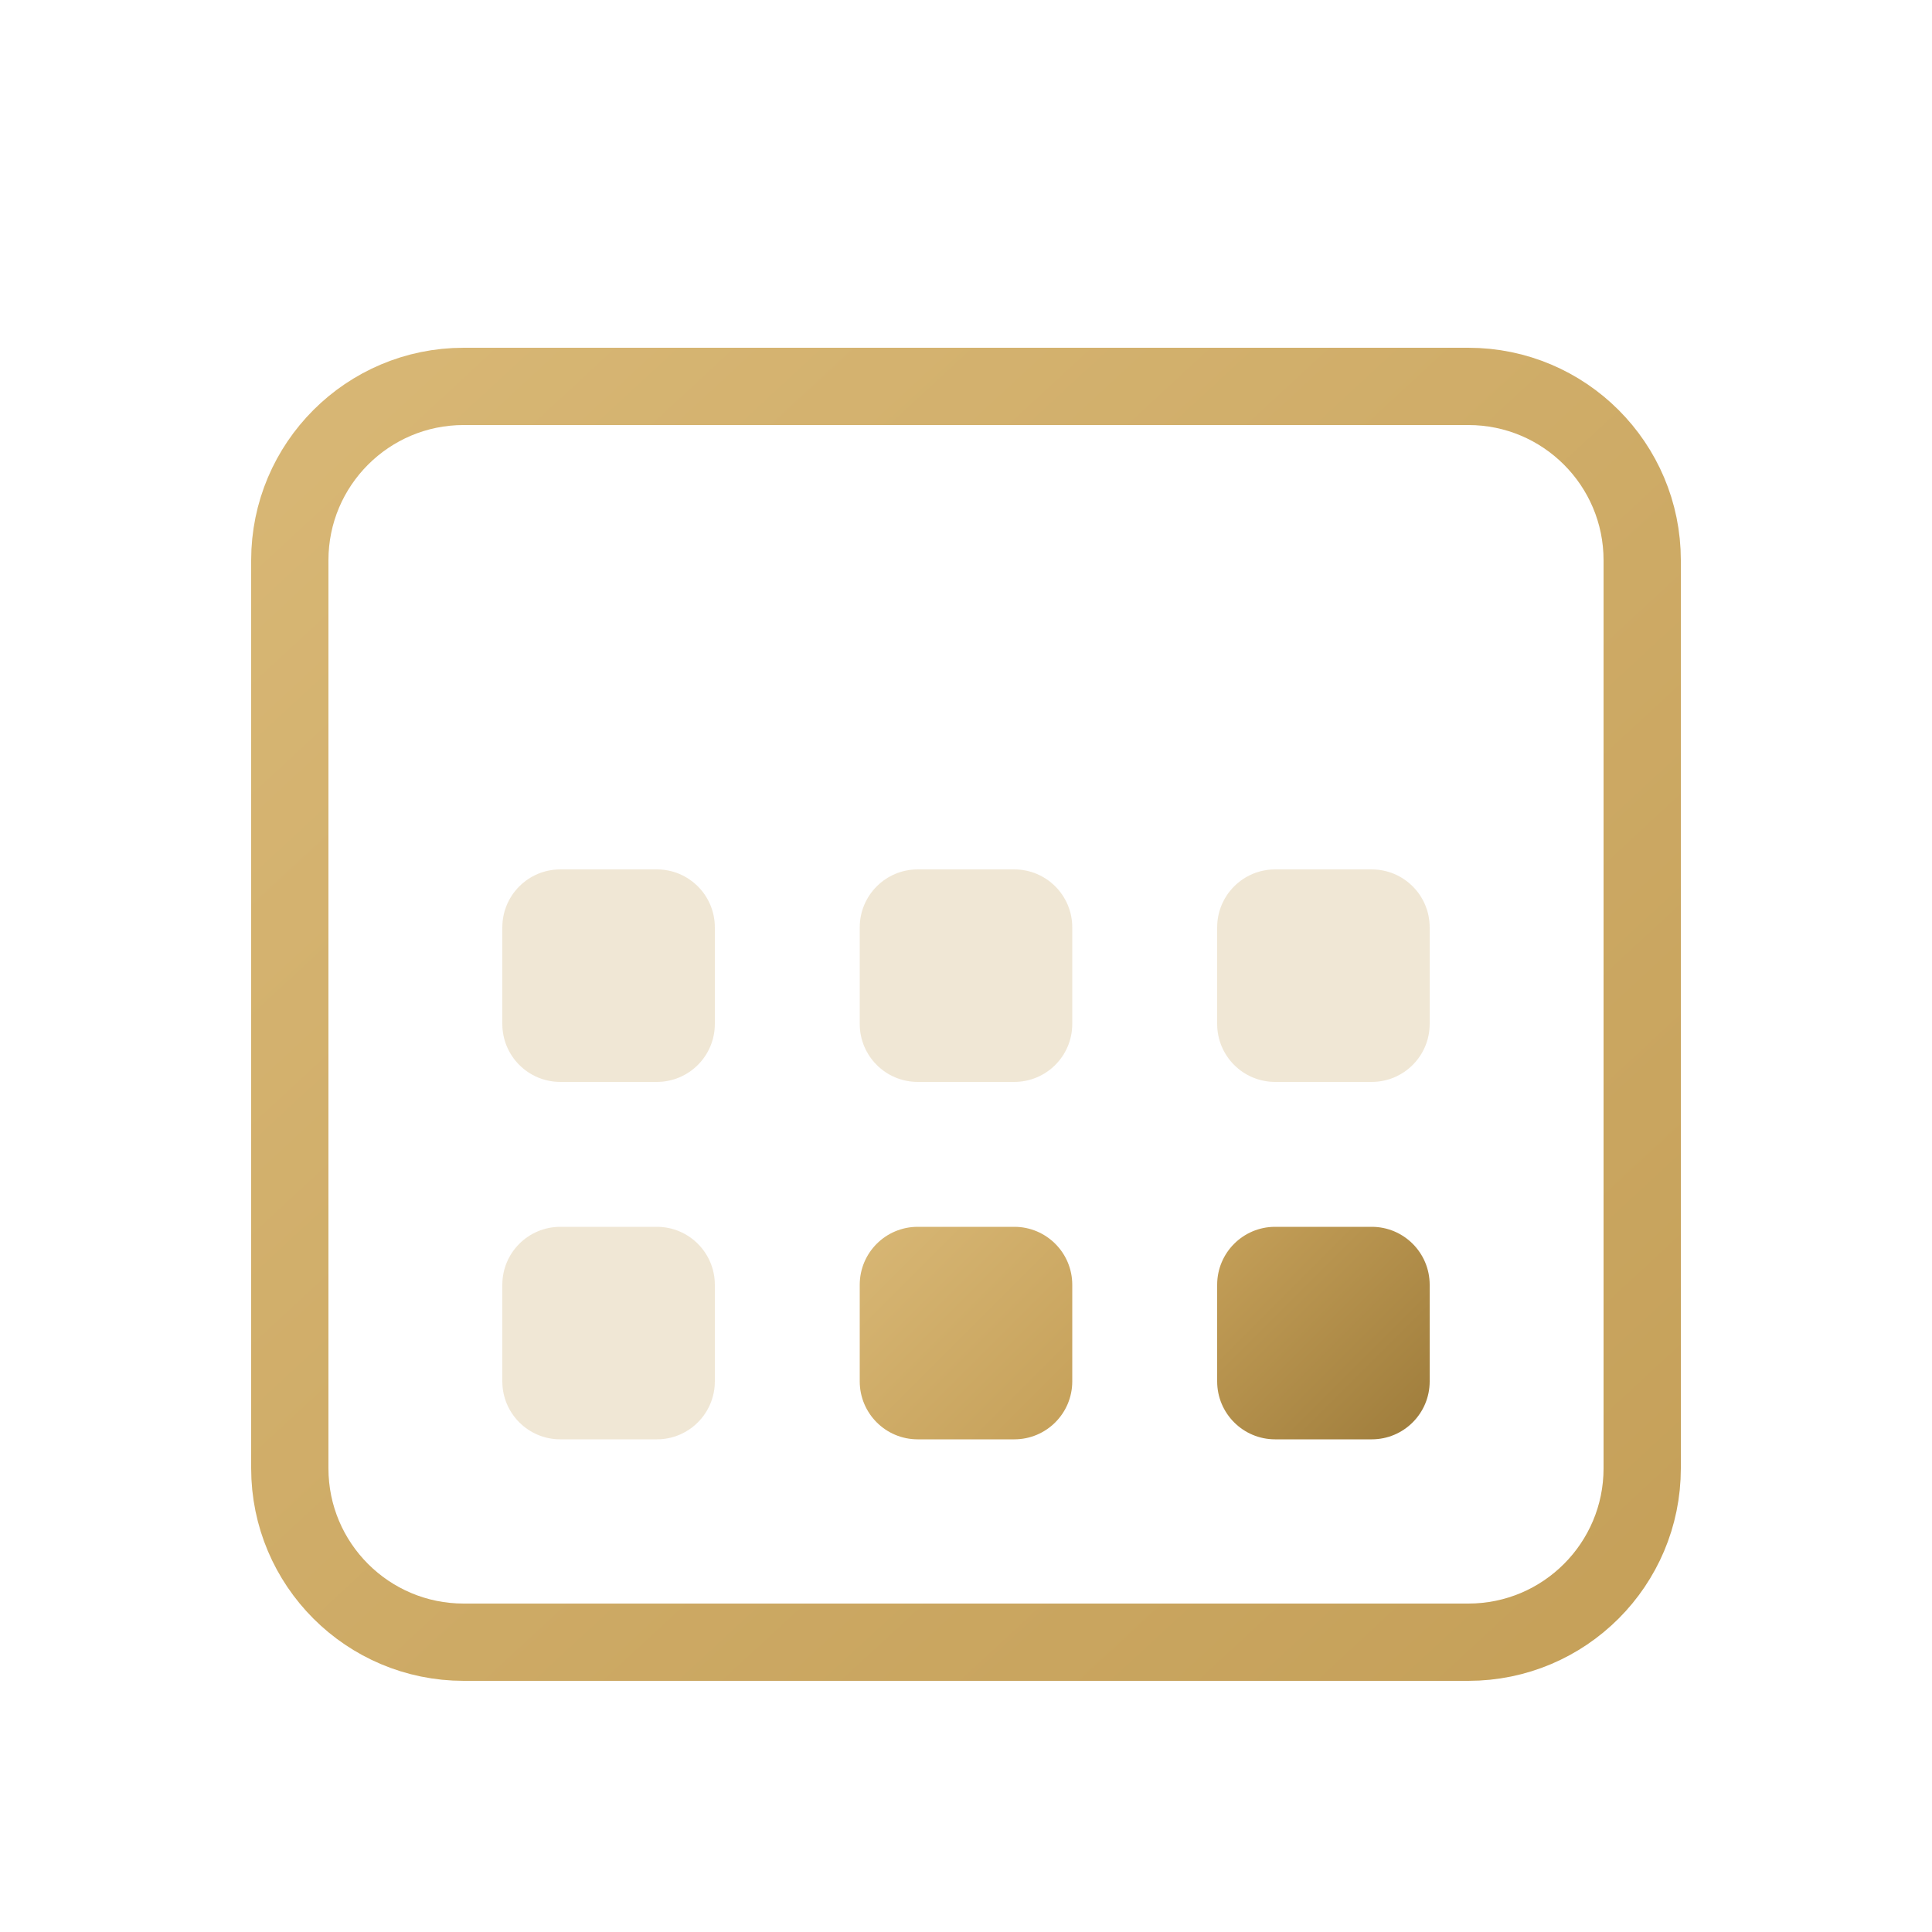
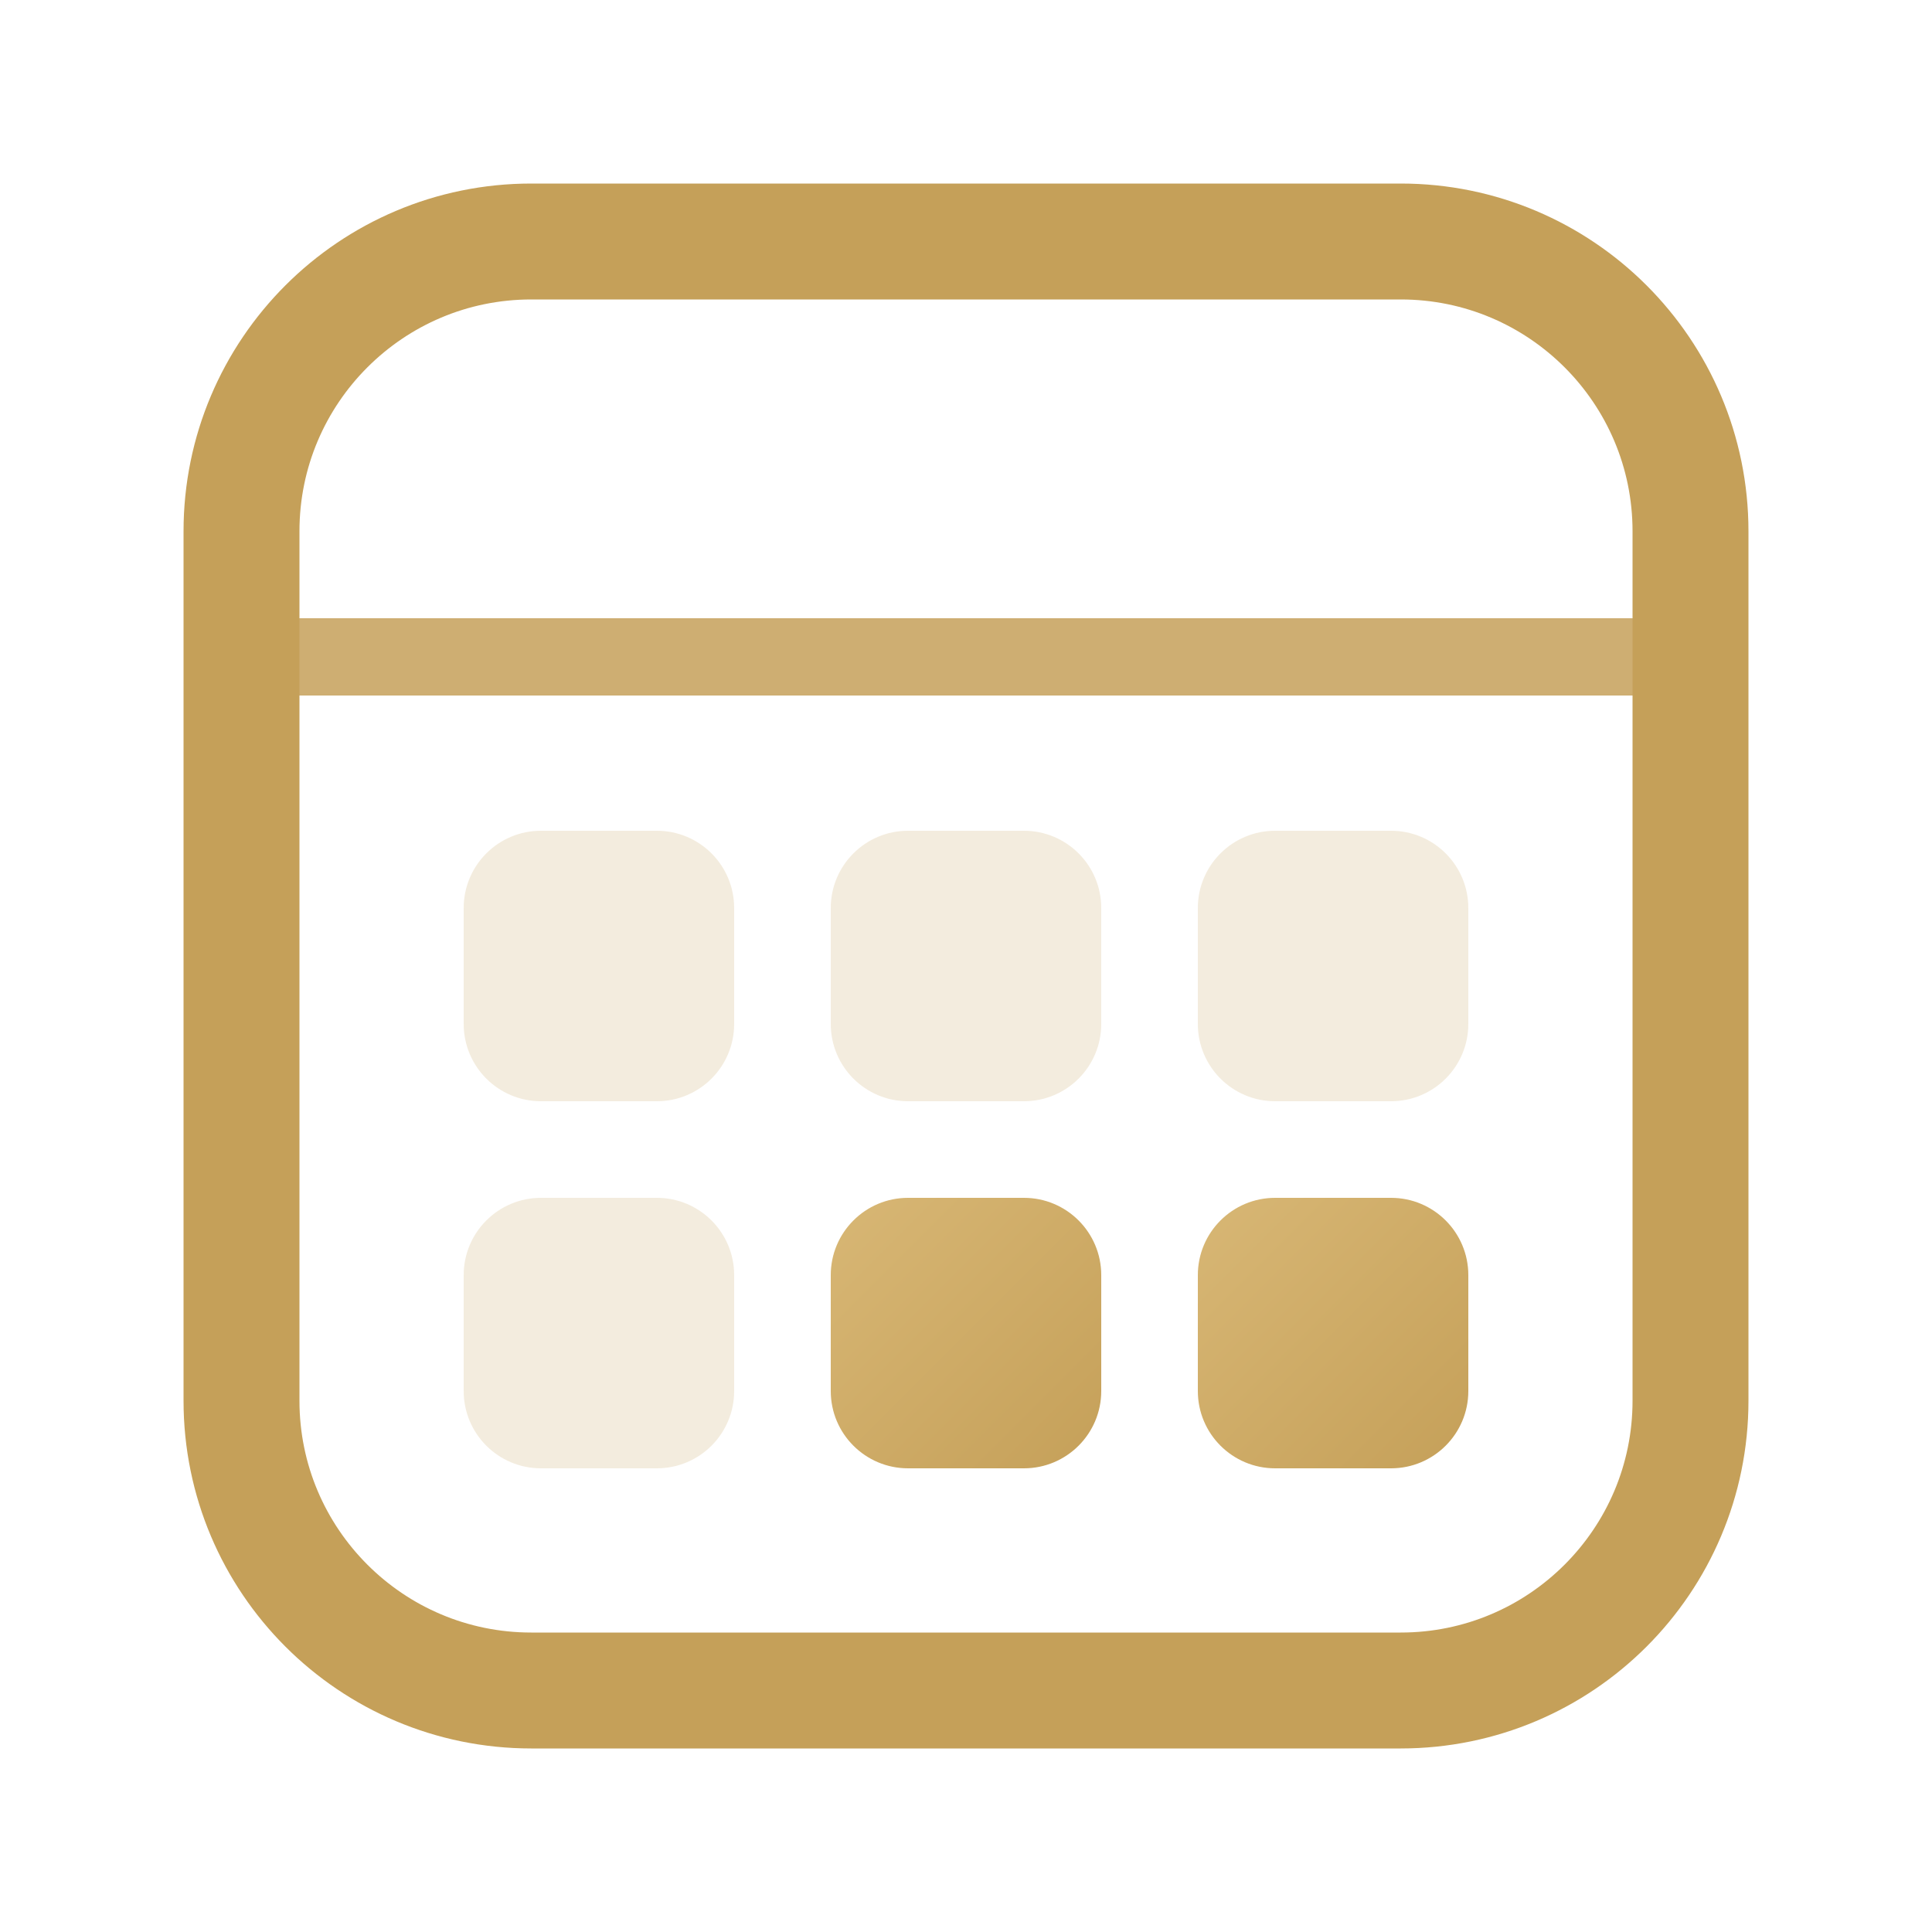
- <svg xmlns="http://www.w3.org/2000/svg" viewBox="0 0 200 200" width="100%" height="100%">
+ <svg xmlns="http://www.w3.org/2000/svg" viewBox="0 0 200 200">
  <defs>
-     <linearGradient id="brandGrad" x1="0%" y1="0%" x2="100%" y2="100%">
+     <linearGradient id="activeGrad" x1="0%" y1="0%" x2="100%" y2="100%">
      <stop offset="0%" stop-color="#D8B775" />
      <stop offset="100%" stop-color="#C5A059" />
    </linearGradient>
-     <linearGradient id="moduleGrad" x1="0%" y1="0%" x2="100%" y2="100%">
-       <stop offset="0%" stop-color="#C5A059" />
-       <stop offset="100%" stop-color="#9E7C3B" />
-     </linearGradient>
  </defs>
-   <rect x="30" y="40" width="140" height="130" rx="18" fill="none" stroke="url(#brandGrad)" stroke-width="8" />
-   <path d="M 30 72 L 170 72" stroke="url(#brandGrad)" stroke-width="6" stroke-linecap="round" />
-   <rect x="52" y="90" width="22" height="22" rx="6" fill="#C5A059" opacity="0.25" />
-   <rect x="89" y="90" width="22" height="22" rx="6" fill="#C5A059" opacity="0.25" />
-   <rect x="126" y="90" width="22" height="22" rx="6" fill="#C5A059" opacity="0.25" />
-   <rect x="52" y="127" width="22" height="22" rx="6" fill="#C5A059" opacity="0.25" />
-   <rect x="89" y="127" width="22" height="22" rx="6" fill="url(#brandGrad)" />
-   <rect x="126" y="127" width="22" height="22" rx="6" fill="url(#moduleGrad)" />
+   <rect x="25" y="25" width="150" height="150" rx="30" fill="none" stroke="#C5A059" stroke-width="12" />
+   <line x1="25" y1="68" x2="175" y2="68" stroke="#C5A059" stroke-width="8" opacity="0.85" />
+   <rect x="48" y="86" width="28" height="28" rx="8" fill="#C5A059" opacity="0.2" />
+   <rect x="86" y="86" width="28" height="28" rx="8" fill="#C5A059" opacity="0.2" />
+   <rect x="124" y="86" width="28" height="28" rx="8" fill="#C5A059" opacity="0.2" />
+   <rect x="48" y="124" width="28" height="28" rx="8" fill="#C5A059" opacity="0.2" />
+   <rect x="86" y="124" width="28" height="28" rx="8" fill="url(#activeGrad)" />
+   <rect x="124" y="124" width="28" height="28" rx="8" fill="url(#activeGrad)" />
</svg>
